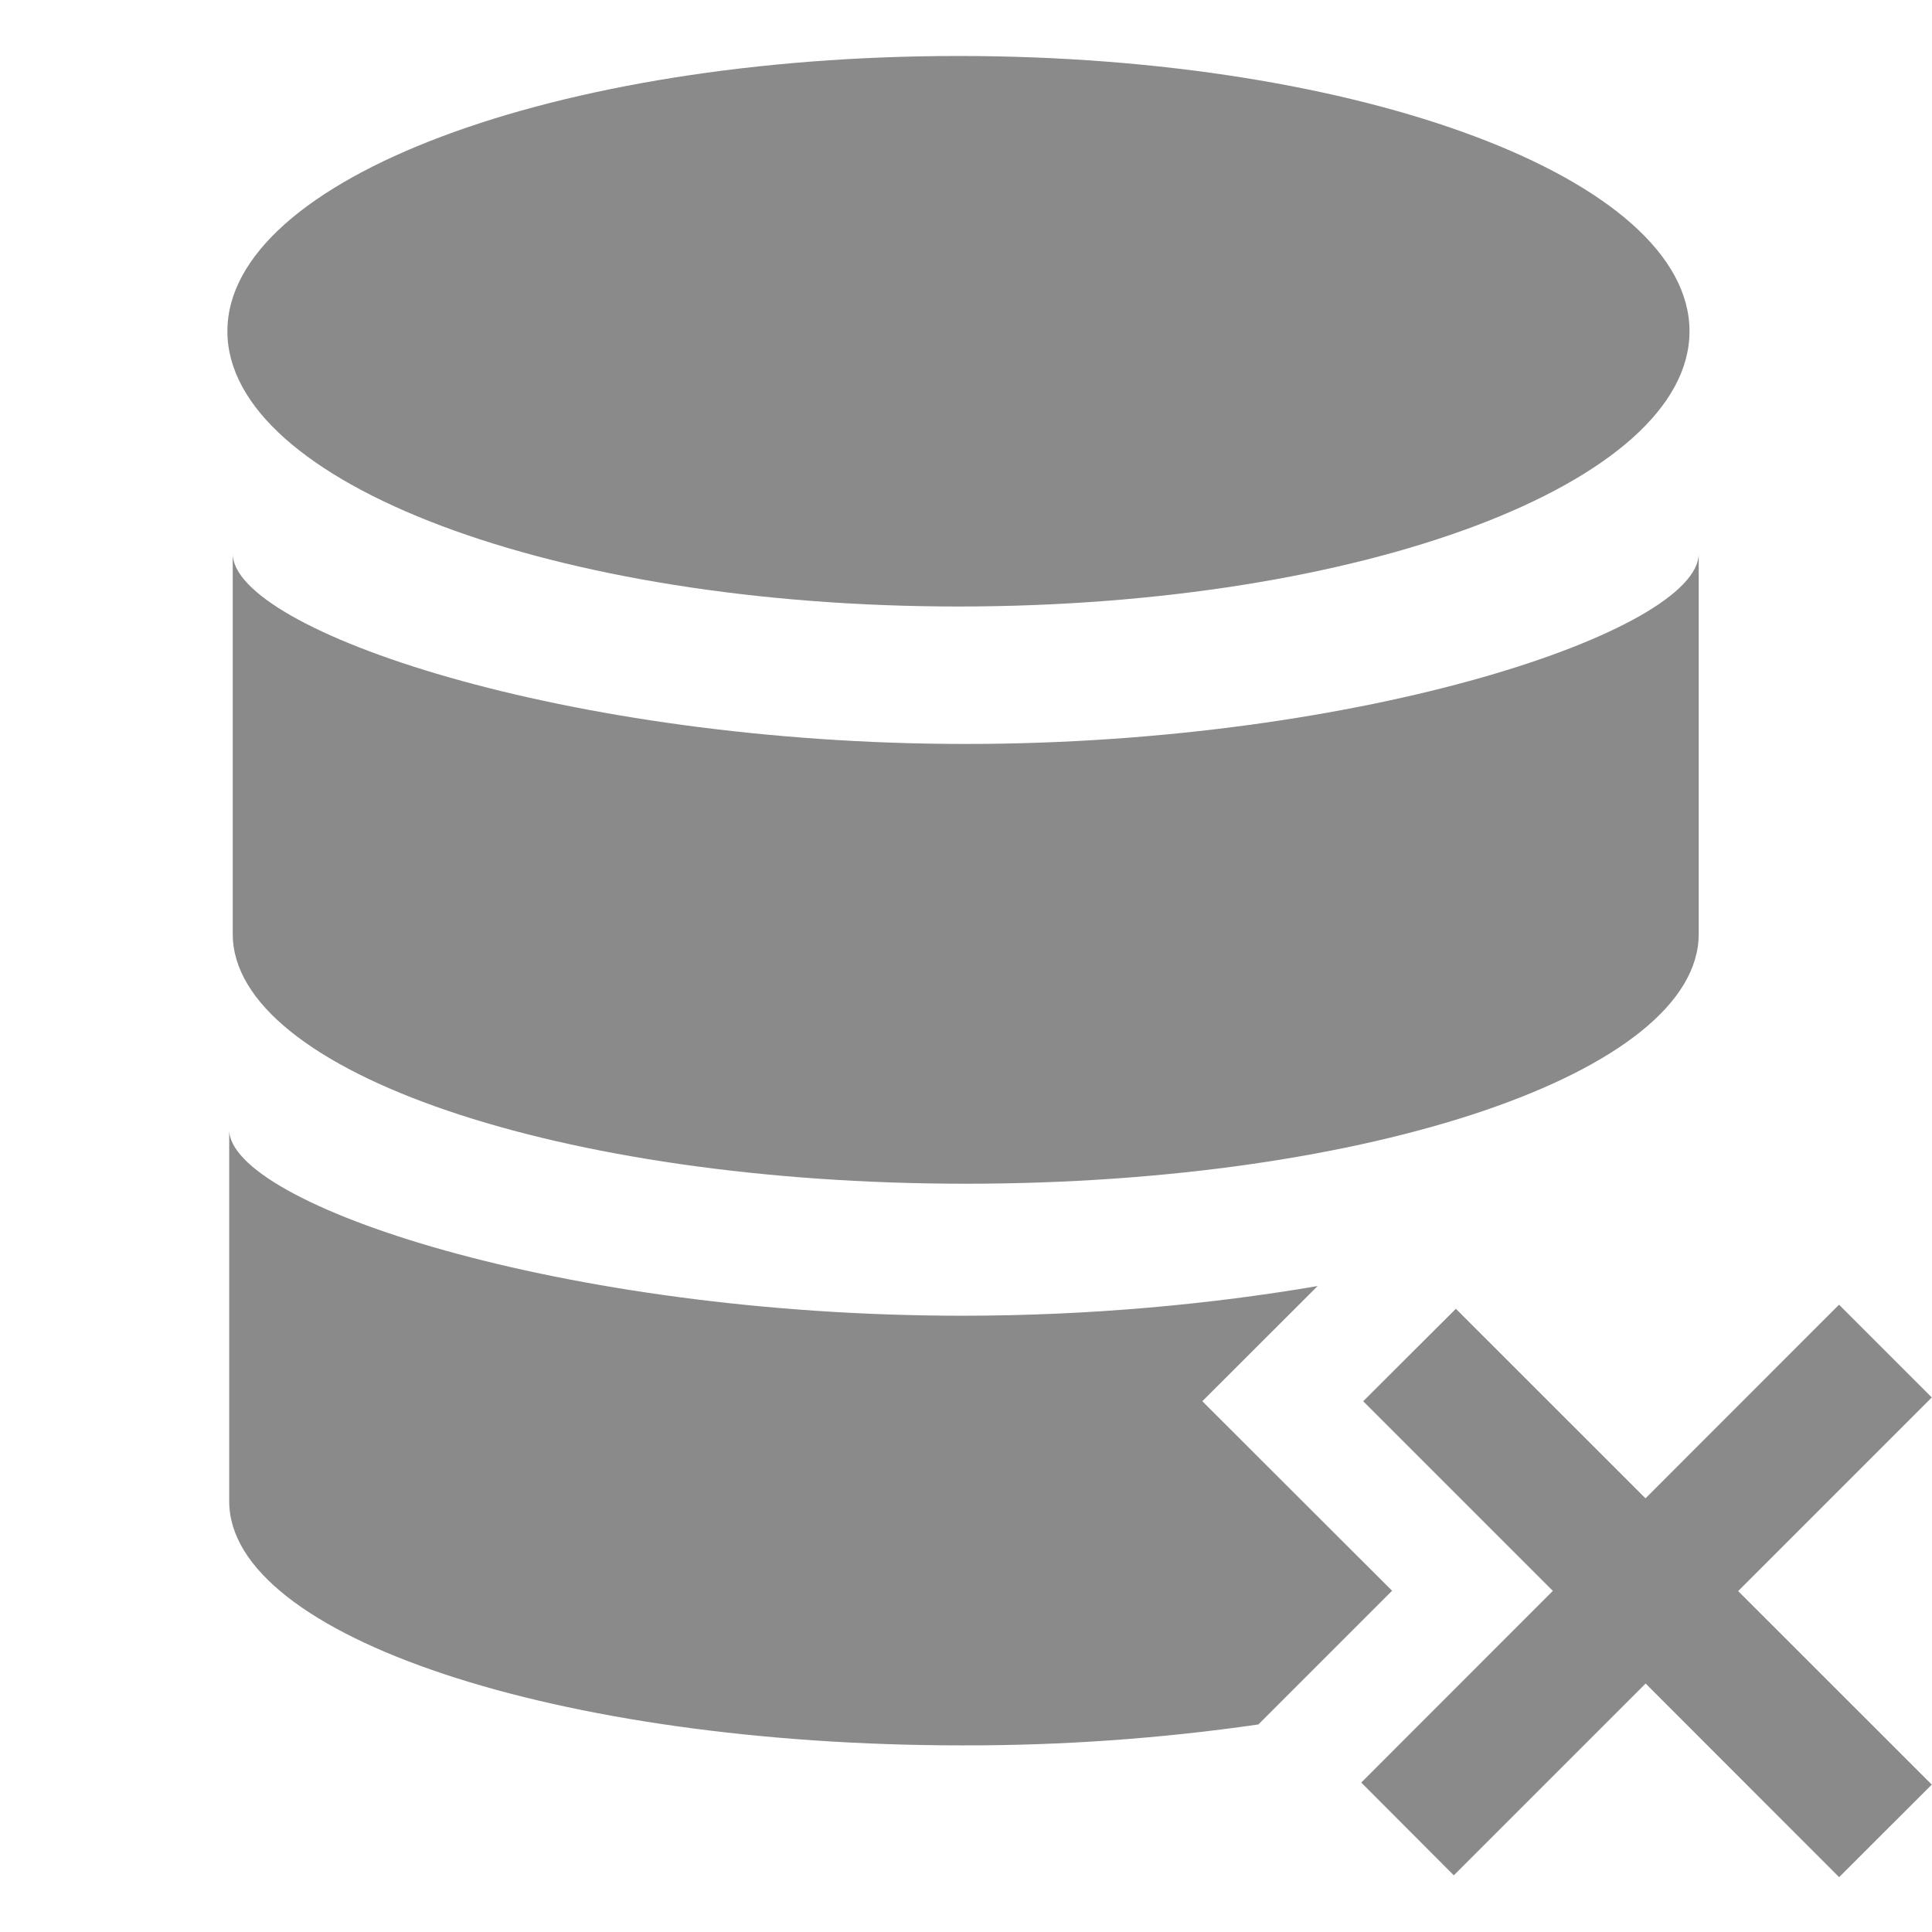
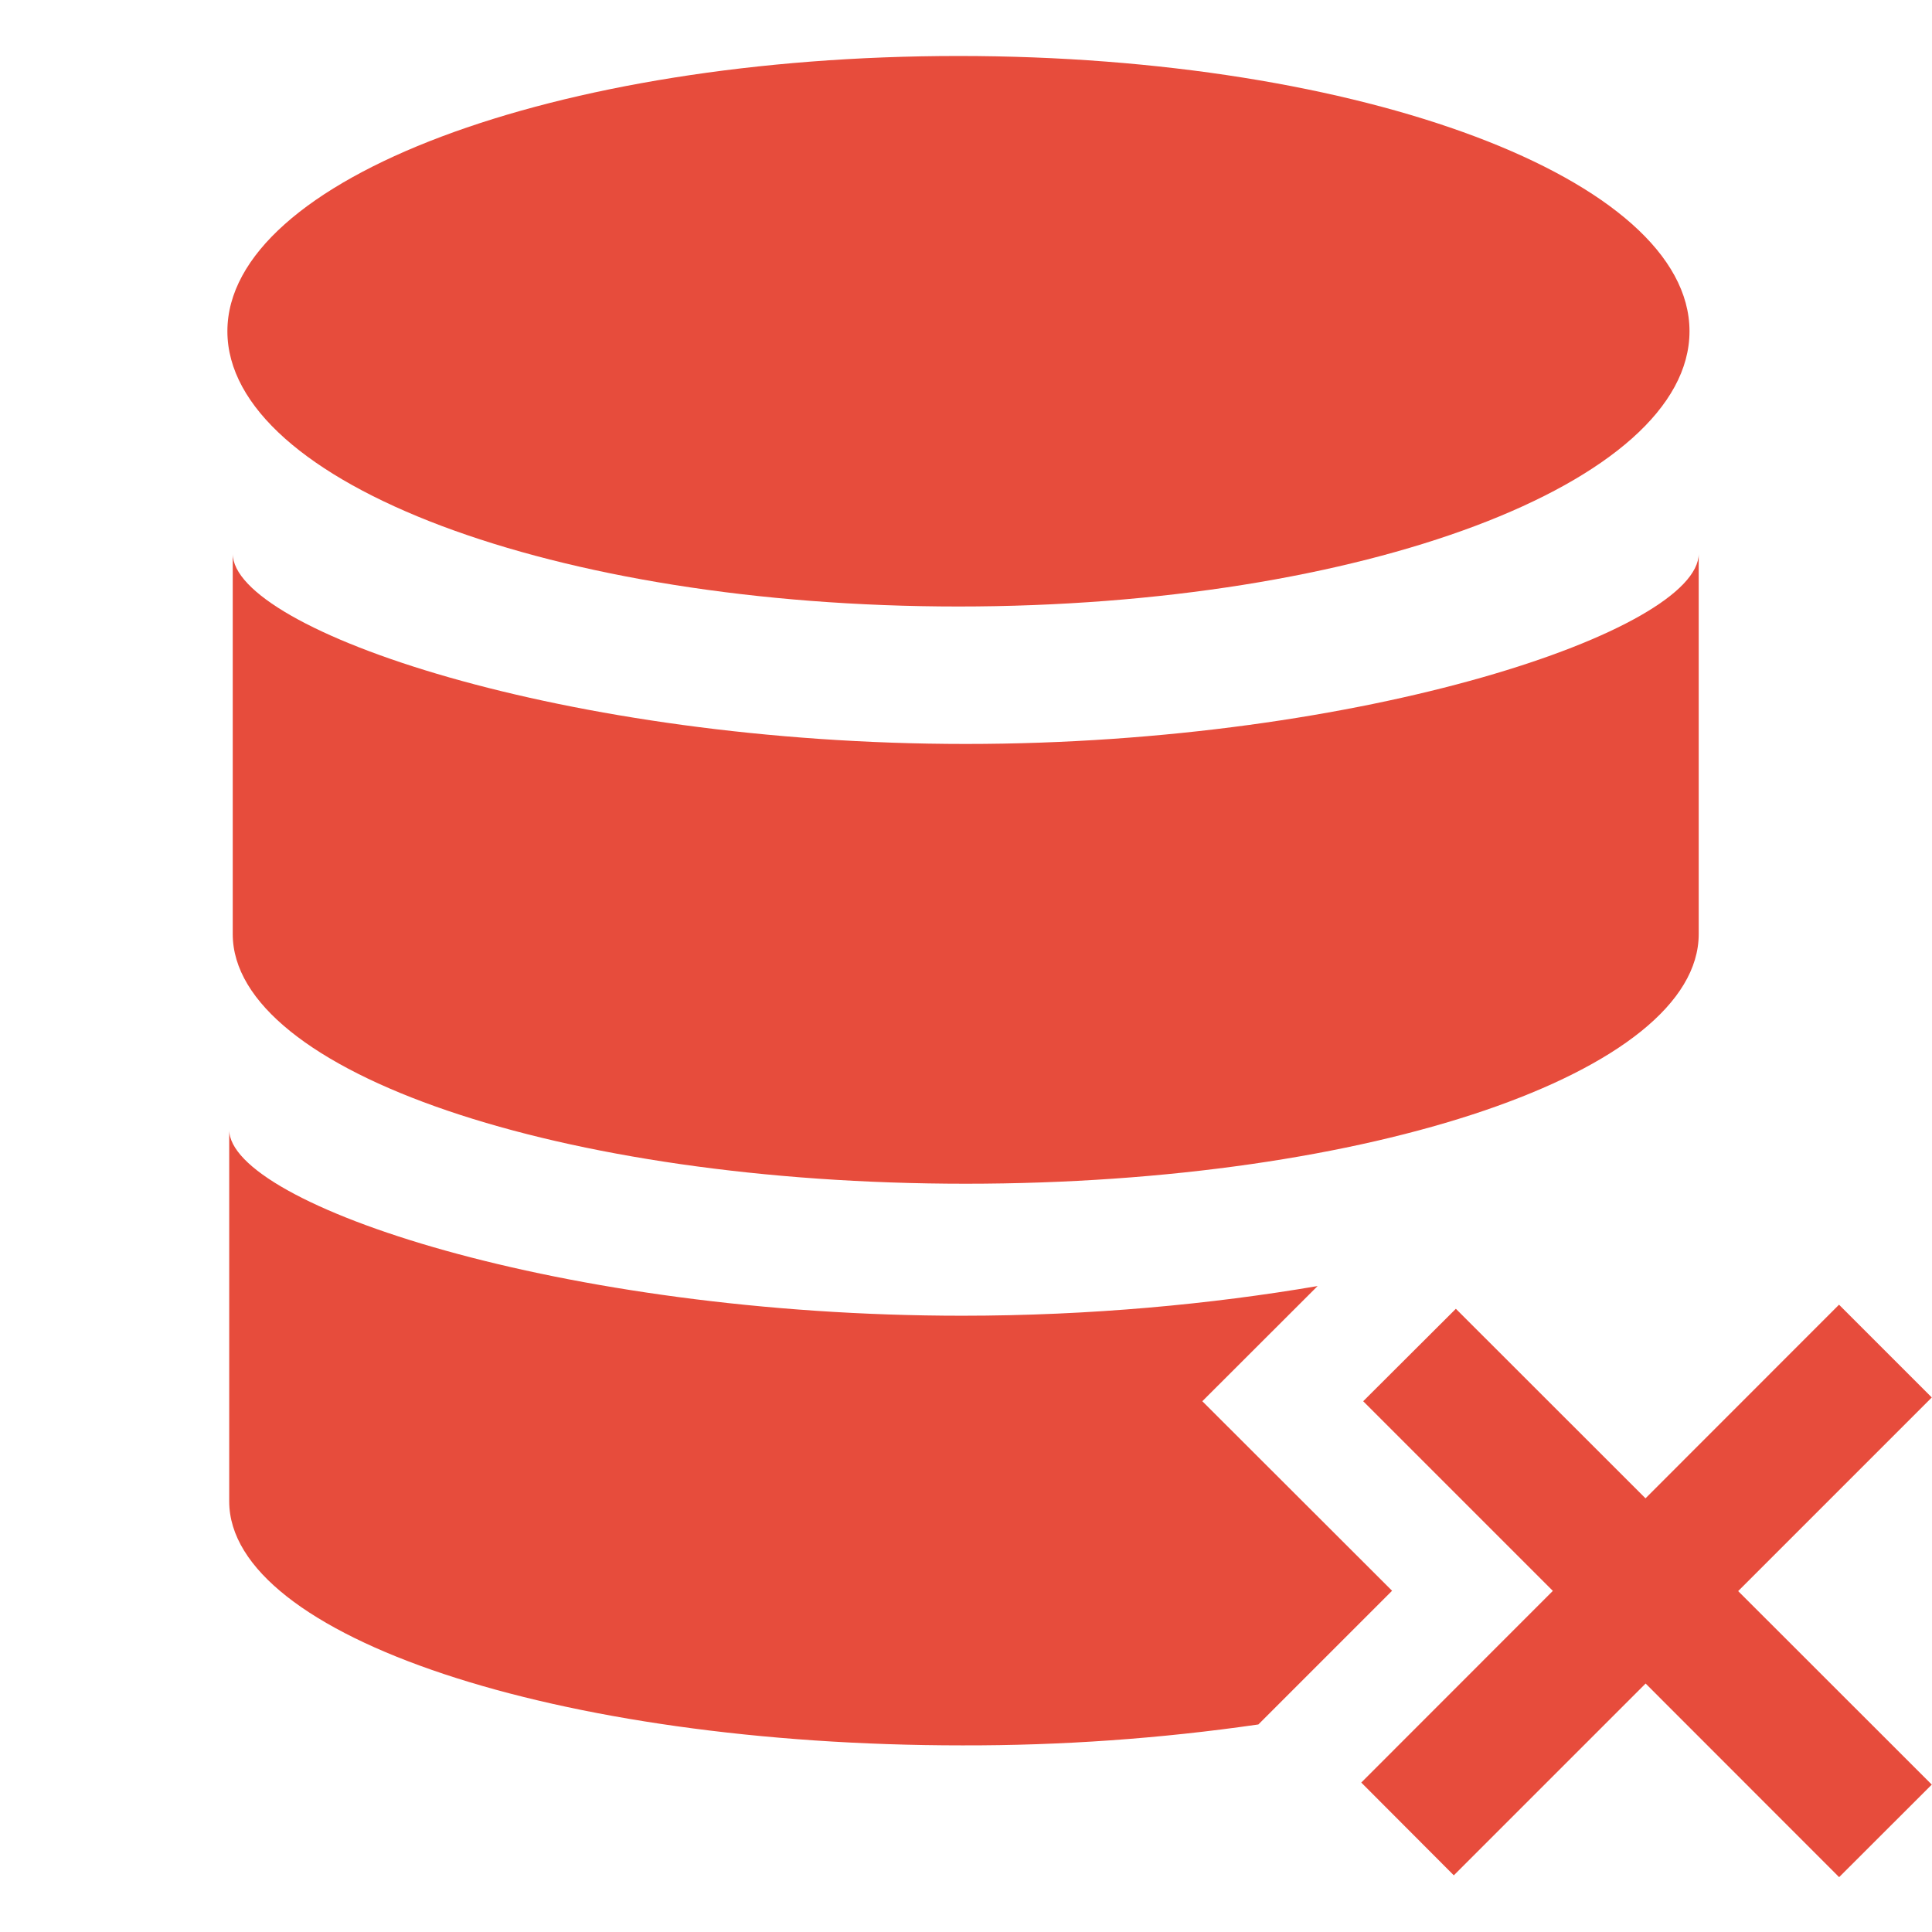
<svg xmlns="http://www.w3.org/2000/svg" t="1634612515365" class="icon" viewBox="0 0 1087 1024" version="1.1" p-id="16099" width="60" height="60">
-   <path d="M127.936 154.867a411.314 154.867 0 1 0 822.629 0 411.314 154.867 0 1 0-822.629 0Z" fill="#8a8a8a" p-id="16100" />
-   <path d="M676.462 756.87l64.864-64.8c-59.554 10.171-127.744 16.696-199.964 16.696-224.912 0-412.402-62.689-412.402-104.652v209.111c0 75.994 184.676 137.275 412.402 137.275a1145.027 1145.027 0 0 0 166.637-11.77l75.226-75.226-106.763-106.635zM543.344 634.499c227.79 0 412.402-62.817 412.402-140.474V279.988c0 42.987-187.554 107.082-412.402 107.082S130.943 322.975 130.943 279.988v214.037c0 77.657 184.676 140.474 412.402 140.474z" fill="#8a8a8a" p-id="16101" />
-   <path d="M1086.881 754.759l-52.198-52.198-108.874 108.938-106.699-106.635-52.134 52.006 106.699 106.699-107.786 107.85 52.07 52.198 107.914-107.914 108.874 108.938 52.134-52.07-108.938-108.874 108.938-108.938z" fill="#8a8a8a" p-id="16102" />
+   <path d="M127.936 154.867a411.314 154.867 0 1 0 822.629 0 411.314 154.867 0 1 0-822.629 0Z" fill="#e74c3c" p-id="16100" />
+   <path d="M676.462 756.87l64.864-64.8c-59.554 10.171-127.744 16.696-199.964 16.696-224.912 0-412.402-62.689-412.402-104.652v209.111c0 75.994 184.676 137.275 412.402 137.275a1145.027 1145.027 0 0 0 166.637-11.77l75.226-75.226-106.763-106.635zM543.344 634.499c227.79 0 412.402-62.817 412.402-140.474V279.988c0 42.987-187.554 107.082-412.402 107.082S130.943 322.975 130.943 279.988v214.037c0 77.657 184.676 140.474 412.402 140.474z" fill="#e74c3c" p-id="16101" />
+   <path d="M1086.881 754.759l-52.198-52.198-108.874 108.938-106.699-106.635-52.134 52.006 106.699 106.699-107.786 107.85 52.07 52.198 107.914-107.914 108.874 108.938 52.134-52.07-108.938-108.874 108.938-108.938z" fill="#e74c3c" p-id="16102" />
</svg>
